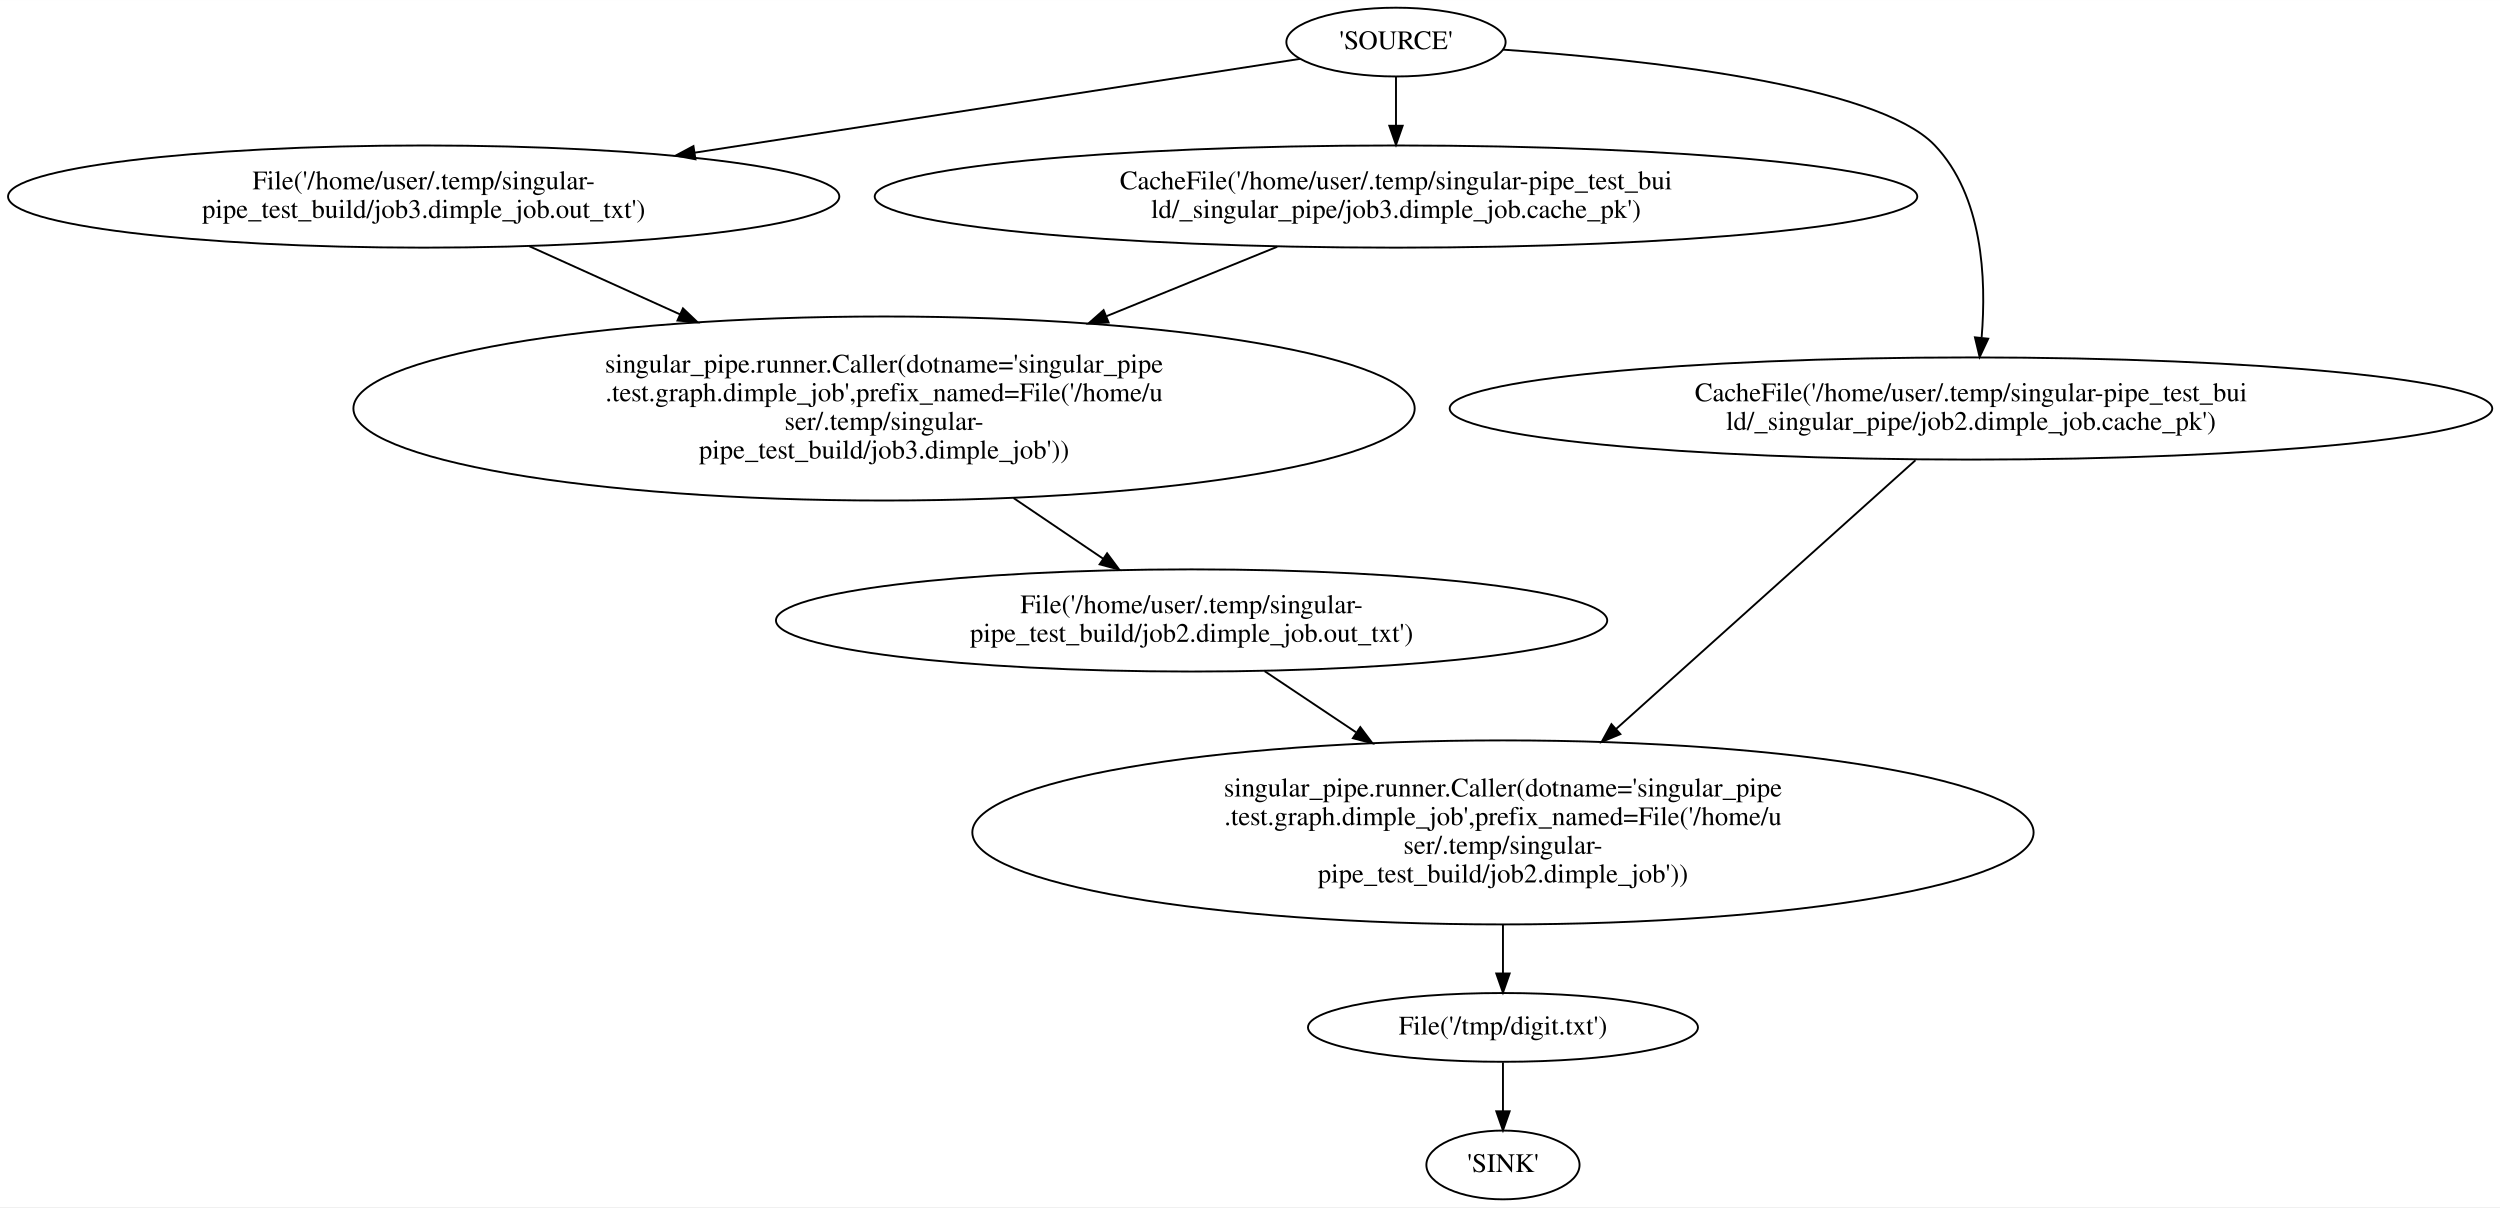
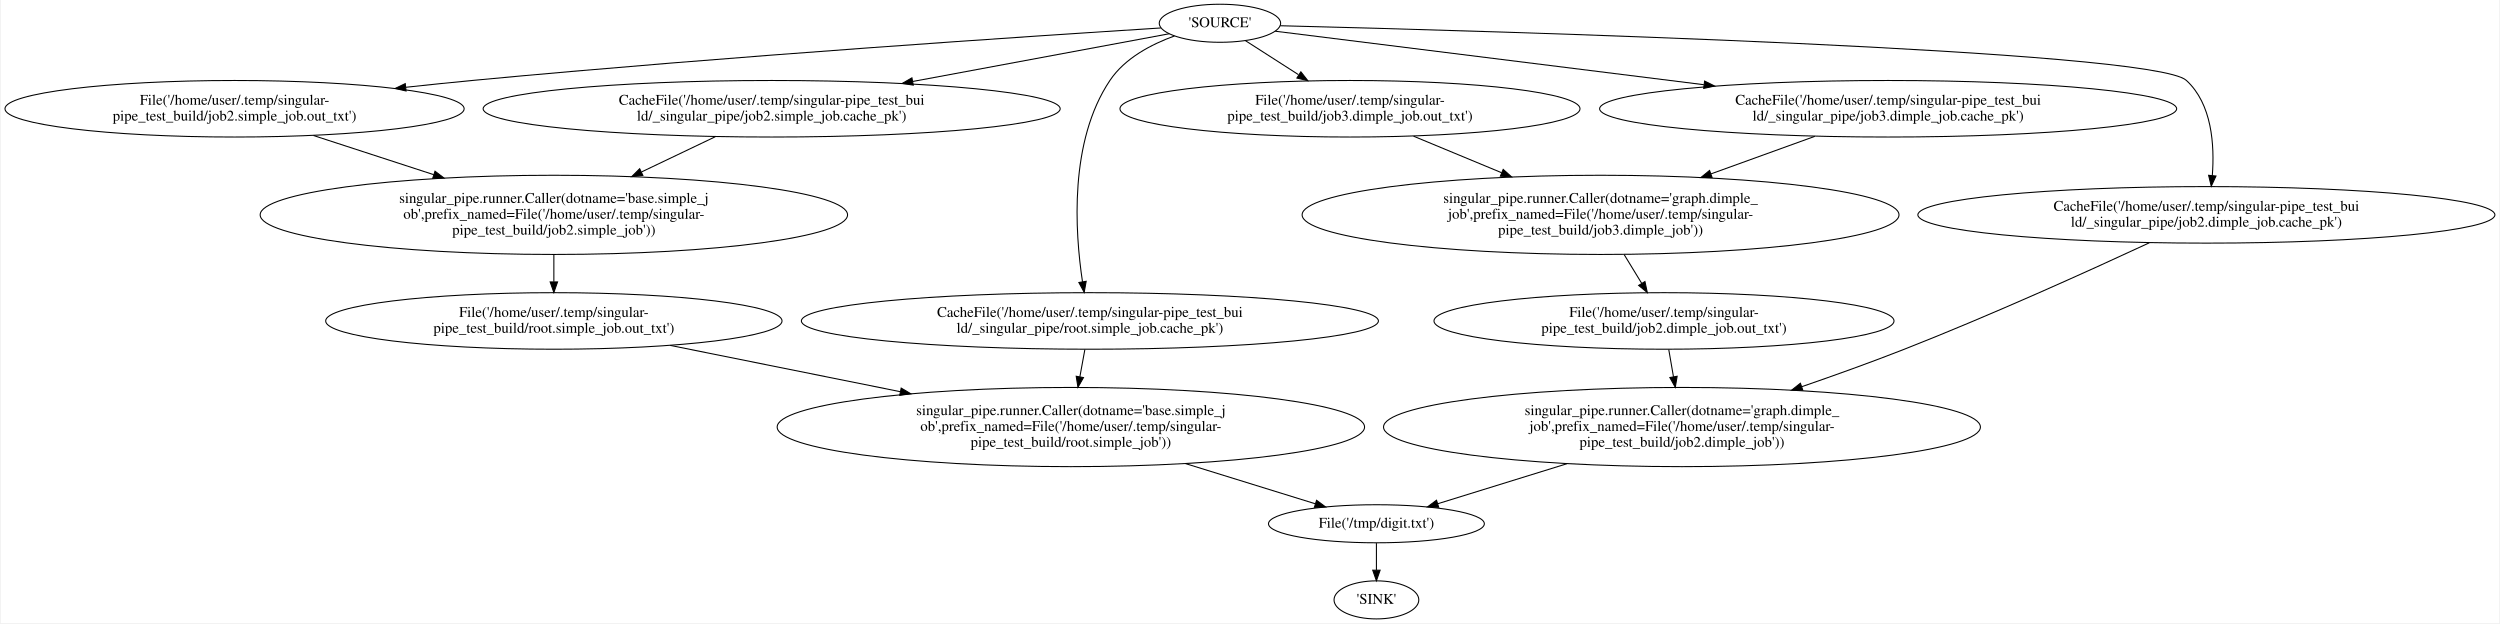
- <svg xmlns="http://www.w3.org/2000/svg" width="1309pt" height="632pt" viewBox="0.00 0.00 1308.73 631.81">
-   <g id="graph0" class="graph" transform="scale(1 1) rotate(0) translate(4 627.813)">
-     <polygon fill="white" stroke="none" points="-4,4 -4,-627.813 1304.73,-627.813 1304.73,4 -4,4" />
+ <svg xmlns="http://www.w3.org/2000/svg" width="2363pt" height="589pt" viewBox="0.00 0.00 2363.02 589.39">
+   <g id="graph0" class="graph" transform="scale(1 1) rotate(0) translate(4 585.387)">
+     <polygon fill="white" stroke="none" points="-4,4 -4,-585.387 2359.02,-585.387 2359.02,4 -4,4" />
    <g id="node1" class="node">
-       <ellipse fill="none" stroke="black" cx="726.789" cy="-605.813" rx="57.391" ry="18" />
-       <text text-anchor="middle" x="726.789" y="-602.113" font-family="Times,serif" font-size="14.00">'SOURCE'</text>
+       <ellipse fill="none" stroke="black" cx="1149.08" cy="-563.387" rx="57.391" ry="18" />
+       <text text-anchor="middle" x="1149.08" y="-559.687" font-family="Times,serif" font-size="14.00">'SOURCE'</text>
    </g>
    <g id="node2" class="node">
-       <ellipse fill="none" stroke="black" cx="217.789" cy="-524.943" rx="217.578" ry="26.741" />
-       <text text-anchor="middle" x="217.789" y="-528.743" font-family="Times,serif" font-size="14.00">File('/home/user/.temp/singular-</text>
-       <text text-anchor="middle" x="217.789" y="-513.743" font-family="Times,serif" font-size="14.00">pipe_test_build/job3.dimple_job.out_txt')</text>
+       <ellipse fill="none" stroke="black" cx="217.082" cy="-482.517" rx="217.164" ry="26.741" />
+       <text text-anchor="middle" x="217.082" y="-486.317" font-family="Times,serif" font-size="14.00">File('/home/user/.temp/singular-</text>
+       <text text-anchor="middle" x="217.082" y="-471.317" font-family="Times,serif" font-size="14.00">pipe_test_build/job2.simple_job.out_txt')</text>
    </g>
    <g id="edge1" class="edge">
-       <path fill="none" stroke="black" d="M676.591,-597.035C603.64,-585.731 465.503,-564.327 359.789,-547.946" />
-       <polygon fill="black" stroke="black" points="360.081,-544.45 349.663,-546.377 359.009,-551.367 360.081,-544.45" />
+       <path fill="none" stroke="black" d="M1093.19,-558.936C973.737,-551.395 684.756,-532.282 443.082,-509.387 422.378,-507.426 400.629,-505.176 379.14,-502.841" />
+       <polygon fill="black" stroke="black" points="379.277,-499.335 368.956,-501.726 378.515,-506.293 379.277,-499.335" />
    </g>
    <g id="node4" class="node">
-       <ellipse fill="none" stroke="black" cx="726.789" cy="-524.943" rx="272.886" ry="26.741" />
-       <text text-anchor="middle" x="726.789" y="-528.743" font-family="Times,serif" font-size="14.00">CacheFile('/home/user/.temp/singular-pipe_test_bui</text>
-       <text text-anchor="middle" x="726.789" y="-513.743" font-family="Times,serif" font-size="14.00">ld/_singular_pipe/job3.dimple_job.cache_pk')</text>
+       <ellipse fill="none" stroke="black" cx="725.082" cy="-482.517" rx="272.886" ry="26.741" />
+       <text text-anchor="middle" x="725.082" y="-486.317" font-family="Times,serif" font-size="14.00">CacheFile('/home/user/.temp/singular-pipe_test_bui</text>
+       <text text-anchor="middle" x="725.082" y="-471.317" font-family="Times,serif" font-size="14.00">ld/_singular_pipe/job2.simple_job.cache_pk')</text>
    </g>
    <g id="edge3" class="edge">
-       <path fill="none" stroke="black" d="M726.789,-587.7C726.789,-580.21 726.789,-571.119 726.789,-562.241" />
-       <polygon fill="black" stroke="black" points="730.289,-562.026 726.789,-552.026 723.289,-562.026 730.289,-562.026" />
+       <path fill="none" stroke="black" d="M1101.27,-553.493C1042.79,-542.615 941.359,-523.747 858.548,-508.343" />
+       <polygon fill="black" stroke="black" points="859.017,-504.871 848.546,-506.483 857.737,-511.753 859.017,-504.871" />
    </g>
    <g id="node7" class="node">
-       <ellipse fill="none" stroke="black" cx="1027.79" cy="-413.99" rx="272.886" ry="26.741" />
-       <text text-anchor="middle" x="1027.79" y="-417.79" font-family="Times,serif" font-size="14.00">CacheFile('/home/user/.temp/singular-pipe_test_bui</text>
-       <text text-anchor="middle" x="1027.79" y="-402.79" font-family="Times,serif" font-size="14.00">ld/_singular_pipe/job2.dimple_job.cache_pk')</text>
+       <ellipse fill="none" stroke="black" cx="1026.08" cy="-281.823" rx="272.886" ry="26.741" />
+       <text text-anchor="middle" x="1026.08" y="-285.623" font-family="Times,serif" font-size="14.00">CacheFile('/home/user/.temp/singular-pipe_test_bui</text>
+       <text text-anchor="middle" x="1026.08" y="-270.623" font-family="Times,serif" font-size="14.00">ld/_singular_pipe/root.simple_job.cache_pk')</text>
    </g>
    <g id="edge7" class="edge">
-       <path fill="none" stroke="black" d="M782.709,-601.86C855.901,-596.77 978.455,-583.633 1008.79,-551.813 1033.95,-525.417 1035.93,-482.1 1033.38,-451.28" />
-       <polygon fill="black" stroke="black" points="1036.82,-450.539 1032.32,-440.948 1029.86,-451.253 1036.82,-450.539" />
+       <path fill="none" stroke="black" d="M1106.09,-551.378C1084.13,-543.437 1059.15,-530.329 1045.08,-509.387 1006.42,-451.848 1011.86,-366.634 1019.09,-318.792" />
+       <polygon fill="black" stroke="black" points="1022.55,-319.321 1020.69,-308.89 1015.64,-318.202 1022.55,-319.321" />
+     </g>
+     <g id="node9" class="node">
+       <ellipse fill="none" stroke="black" cx="1272.08" cy="-482.517" rx="217.578" ry="26.741" />
+       <text text-anchor="middle" x="1272.08" y="-486.317" font-family="Times,serif" font-size="14.00">File('/home/user/.temp/singular-</text>
+       <text text-anchor="middle" x="1272.08" y="-471.317" font-family="Times,serif" font-size="14.00">pipe_test_build/job3.dimple_job.out_txt')</text>
+     </g>
+     <g id="edge10" class="edge">
+       <path fill="none" stroke="black" d="M1173.09,-546.993C1187.38,-537.831 1206.03,-525.869 1223.29,-514.803" />
+       <polygon fill="black" stroke="black" points="1225.63,-517.461 1232.16,-509.117 1221.85,-511.568 1225.63,-517.461" />
+     </g>
+     <g id="node11" class="node">
+       <ellipse fill="none" stroke="black" cx="1781.08" cy="-482.517" rx="272.886" ry="26.741" />
+       <text text-anchor="middle" x="1781.08" y="-486.317" font-family="Times,serif" font-size="14.00">CacheFile('/home/user/.temp/singular-pipe_test_bui</text>
+       <text text-anchor="middle" x="1781.08" y="-471.317" font-family="Times,serif" font-size="14.00">ld/_singular_pipe/job3.dimple_job.cache_pk')</text>
+     </g>
+     <g id="edge12" class="edge">
+       <path fill="none" stroke="black" d="M1201.34,-555.866C1289.19,-544.902 1470.26,-522.305 1606.81,-505.265" />
+       <polygon fill="black" stroke="black" points="1607.48,-508.708 1616.97,-503.997 1606.62,-501.762 1607.48,-508.708" />
+     </g>
+     <g id="node14" class="node">
+       <ellipse fill="none" stroke="black" cx="2082.08" cy="-382.17" rx="272.886" ry="26.741" />
+       <text text-anchor="middle" x="2082.08" y="-385.97" font-family="Times,serif" font-size="14.00">CacheFile('/home/user/.temp/singular-pipe_test_bui</text>
+       <text text-anchor="middle" x="2082.08" y="-370.97" font-family="Times,serif" font-size="14.00">ld/_singular_pipe/job2.dimple_job.cache_pk')</text>
+     </g>
+     <g id="edge16" class="edge">
+       <path fill="none" stroke="black" d="M1206.05,-561.045C1401.03,-556.199 2031.34,-538.347 2063.08,-509.387 2087.43,-487.172 2089.9,-448.165 2087.69,-419.378" />
+       <polygon fill="black" stroke="black" points="2091.16,-418.894 2086.7,-409.284 2084.2,-419.579 2091.16,-418.894" />
    </g>
    <g id="node3" class="node">
-       <ellipse fill="none" stroke="black" cx="458.789" cy="-413.99" rx="277.786" ry="48.167" />
-       <text text-anchor="middle" x="458.789" y="-432.79" font-family="Times,serif" font-size="14.00">singular_pipe.runner.Caller(dotname='singular_pipe</text>
-       <text text-anchor="middle" x="458.789" y="-417.79" font-family="Times,serif" font-size="14.00">.test.graph.dimple_job',prefix_named=File('/home/u</text>
-       <text text-anchor="middle" x="458.789" y="-402.79" font-family="Times,serif" font-size="14.00">ser/.temp/singular-</text>
-       <text text-anchor="middle" x="458.789" y="-387.79" font-family="Times,serif" font-size="14.00">pipe_test_build/job3.dimple_job'))</text>
+       <ellipse fill="none" stroke="black" cx="519.082" cy="-382.17" rx="277.786" ry="37.453" />
+       <text text-anchor="middle" x="519.082" y="-393.47" font-family="Times,serif" font-size="14.00">singular_pipe.runner.Caller(dotname='base.simple_j</text>
+       <text text-anchor="middle" x="519.082" y="-378.47" font-family="Times,serif" font-size="14.00">ob',prefix_named=File('/home/user/.temp/singular-</text>
+       <text text-anchor="middle" x="519.082" y="-363.47" font-family="Times,serif" font-size="14.00">pipe_test_build/job2.simple_job'))</text>
    </g>
    <g id="edge2" class="edge">
-       <path fill="none" stroke="black" d="M273.079,-498.947C296.552,-488.335 324.748,-475.588 351.997,-463.269" />
-       <polygon fill="black" stroke="black" points="353.524,-466.42 361.194,-459.112 350.64,-460.042 353.524,-466.42" />
+       <path fill="none" stroke="black" d="M291.733,-457.206C326.032,-446.037 367.461,-432.546 405.507,-420.156" />
+       <polygon fill="black" stroke="black" points="406.676,-423.456 415.101,-417.032 404.509,-416.8 406.676,-423.456" />
    </g>
    <g id="node5" class="node">
-       <ellipse fill="none" stroke="black" cx="619.789" cy="-303.037" rx="217.578" ry="26.741" />
-       <text text-anchor="middle" x="619.789" y="-306.837" font-family="Times,serif" font-size="14.00">File('/home/user/.temp/singular-</text>
-       <text text-anchor="middle" x="619.789" y="-291.837" font-family="Times,serif" font-size="14.00">pipe_test_build/job2.dimple_job.out_txt')</text>
+       <ellipse fill="none" stroke="black" cx="519.082" cy="-281.823" rx="215.835" ry="26.741" />
+       <text text-anchor="middle" x="519.082" y="-285.623" font-family="Times,serif" font-size="14.00">File('/home/user/.temp/singular-</text>
+       <text text-anchor="middle" x="519.082" y="-270.623" font-family="Times,serif" font-size="14.00">pipe_test_build/root.simple_job.out_txt')</text>
    </g>
    <g id="edge5" class="edge">
-       <path fill="none" stroke="black" d="M526.601,-367.1C542.405,-356.404 558.879,-345.256 573.502,-335.36" />
-       <polygon fill="black" stroke="black" points="575.559,-338.194 581.879,-329.691 571.636,-332.397 575.559,-338.194" />
+       <path fill="none" stroke="black" d="M519.082,-344.549C519.082,-336.178 519.082,-327.287 519.082,-318.938" />
+       <polygon fill="black" stroke="black" points="522.582,-318.731 519.082,-308.731 515.582,-318.731 522.582,-318.731" />
    </g>
    <g id="edge4" class="edge">
-       <path fill="none" stroke="black" d="M664.631,-498.673C638.006,-487.849 606.008,-474.841 575.263,-462.341" />
-       <polygon fill="black" stroke="black" points="576.351,-459.006 565.769,-458.482 573.714,-465.49 576.351,-459.006" />
+       <path fill="none" stroke="black" d="M671.764,-456.062C650.505,-445.913 625.533,-433.991 602.013,-422.762" />
+       <polygon fill="black" stroke="black" points="603.268,-419.483 592.736,-418.333 600.252,-425.8 603.268,-419.483" />
    </g>
    <g id="node6" class="node">
-       <ellipse fill="none" stroke="black" cx="782.789" cy="-192.083" rx="277.786" ry="48.167" />
-       <text text-anchor="middle" x="782.789" y="-210.883" font-family="Times,serif" font-size="14.00">singular_pipe.runner.Caller(dotname='singular_pipe</text>
-       <text text-anchor="middle" x="782.789" y="-195.883" font-family="Times,serif" font-size="14.00">.test.graph.dimple_job',prefix_named=File('/home/u</text>
-       <text text-anchor="middle" x="782.789" y="-180.883" font-family="Times,serif" font-size="14.00">ser/.temp/singular-</text>
-       <text text-anchor="middle" x="782.789" y="-165.883" font-family="Times,serif" font-size="14.00">pipe_test_build/job2.dimple_job'))</text>
+       <ellipse fill="none" stroke="black" cx="1008.08" cy="-181.477" rx="277.786" ry="37.453" />
+       <text text-anchor="middle" x="1008.08" y="-192.777" font-family="Times,serif" font-size="14.00">singular_pipe.runner.Caller(dotname='base.simple_j</text>
+       <text text-anchor="middle" x="1008.08" y="-177.777" font-family="Times,serif" font-size="14.00">ob',prefix_named=File('/home/user/.temp/singular-</text>
+       <text text-anchor="middle" x="1008.08" y="-162.777" font-family="Times,serif" font-size="14.00">pipe_test_build/root.simple_job'))</text>
    </g>
    <g id="edge6" class="edge">
-       <path fill="none" stroke="black" d="M658.005,-276.492C672.348,-266.904 689.211,-255.633 705.822,-244.53" />
-       <polygon fill="black" stroke="black" points="708.102,-247.216 714.471,-238.749 704.212,-241.396 708.102,-247.216" />
+       <path fill="none" stroke="black" d="M629.128,-258.691C693.281,-245.789 775.359,-229.281 846.713,-214.931" />
+       <polygon fill="black" stroke="black" points="847.594,-218.324 856.708,-212.921 846.214,-211.461 847.594,-218.324" />
    </g>
    <g id="node8" class="node">
-       <ellipse fill="none" stroke="black" cx="782.789" cy="-90" rx="102.082" ry="18" />
-       <text text-anchor="middle" x="782.789" y="-86.3" font-family="Times,serif" font-size="14.00">File('/tmp/digit.txt')</text>
+       <ellipse fill="none" stroke="black" cx="1297.08" cy="-90" rx="102.082" ry="18" />
+       <text text-anchor="middle" x="1297.08" y="-86.3" font-family="Times,serif" font-size="14.00">File('/tmp/digit.txt')</text>
    </g>
    <g id="edge9" class="edge">
-       <path fill="none" stroke="black" d="M782.789,-143.972C782.789,-135.188 782.789,-126.284 782.789,-118.346" />
-       <polygon fill="black" stroke="black" points="786.289,-118.223 782.789,-108.223 779.289,-118.223 786.289,-118.223" />
+       <path fill="none" stroke="black" d="M1116.52,-146.904C1158.24,-133.986 1204.25,-119.741 1239.38,-108.863" />
+       <polygon fill="black" stroke="black" points="1240.48,-112.19 1248.99,-105.889 1238.41,-105.503 1240.48,-112.19" />
    </g>
    <g id="edge8" class="edge">
-       <path fill="none" stroke="black" d="M998.722,-386.9C960.262,-352.379 891.55,-290.705 841.95,-246.185" />
-       <polygon fill="black" stroke="black" points="844.249,-243.545 834.469,-239.47 839.573,-248.754 844.249,-243.545" />
+       <path fill="none" stroke="black" d="M1021.31,-254.726C1019.85,-246.788 1018.21,-237.812 1016.59,-228.953" />
+       <polygon fill="black" stroke="black" points="1020.02,-228.269 1014.78,-219.062 1013.14,-229.529 1020.02,-228.269" />
    </g>
-     <g id="node9" class="node">
-       <ellipse fill="none" stroke="black" cx="782.789" cy="-18" rx="40.094" ry="18" />
-       <text text-anchor="middle" x="782.789" y="-14.3" font-family="Times,serif" font-size="14.00">'SINK'</text>
+     <g id="node15" class="node">
+       <ellipse fill="none" stroke="black" cx="1297.08" cy="-18" rx="40.094" ry="18" />
+       <text text-anchor="middle" x="1297.08" y="-14.3" font-family="Times,serif" font-size="14.00">'SINK'</text>
    </g>
-     <g id="edge10" class="edge">
-       <path fill="none" stroke="black" d="M782.789,-71.697C782.789,-63.983 782.789,-54.712 782.789,-46.112" />
-       <polygon fill="black" stroke="black" points="786.289,-46.104 782.789,-36.104 779.289,-46.104 786.289,-46.104" />
+     <g id="edge19" class="edge">
+       <path fill="none" stroke="black" d="M1297.08,-71.697C1297.08,-63.983 1297.08,-54.712 1297.08,-46.112" />
+       <polygon fill="black" stroke="black" points="1300.58,-46.104 1297.08,-36.104 1293.58,-46.104 1300.58,-46.104" />
+     </g>
+     <g id="node10" class="node">
+       <ellipse fill="none" stroke="black" cx="1509.08" cy="-382.17" rx="282.271" ry="37.453" />
+       <text text-anchor="middle" x="1509.08" y="-393.47" font-family="Times,serif" font-size="14.00">singular_pipe.runner.Caller(dotname='graph.dimple_</text>
+       <text text-anchor="middle" x="1509.08" y="-378.47" font-family="Times,serif" font-size="14.00">job',prefix_named=File('/home/user/.temp/singular-</text>
+       <text text-anchor="middle" x="1509.08" y="-363.47" font-family="Times,serif" font-size="14.00">pipe_test_build/job3.dimple_job'))</text>
+     </g>
+     <g id="edge11" class="edge">
+       <path fill="none" stroke="black" d="M1332.19,-456.573C1357.45,-446.092 1387.43,-433.653 1415.46,-422.021" />
+       <polygon fill="black" stroke="black" points="1416.99,-425.176 1424.88,-418.111 1414.3,-418.711 1416.99,-425.176" />
+     </g>
+     <g id="node12" class="node">
+       <ellipse fill="none" stroke="black" cx="1569.08" cy="-281.823" rx="217.578" ry="26.741" />
+       <text text-anchor="middle" x="1569.08" y="-285.623" font-family="Times,serif" font-size="14.00">File('/home/user/.temp/singular-</text>
+       <text text-anchor="middle" x="1569.08" y="-270.623" font-family="Times,serif" font-size="14.00">pipe_test_build/job2.dimple_job.out_txt')</text>
+     </g>
+     <g id="edge14" class="edge">
+       <path fill="none" stroke="black" d="M1531.42,-344.549C1536.87,-335.62 1542.68,-326.099 1548.06,-317.275" />
+       <polygon fill="black" stroke="black" points="1551.06,-319.091 1553.28,-308.731 1545.08,-315.445 1551.06,-319.091" />
+     </g>
+     <g id="edge13" class="edge">
+       <path fill="none" stroke="black" d="M1711.74,-456.445C1681.94,-445.672 1646.48,-432.847 1613.6,-420.962" />
+       <polygon fill="black" stroke="black" points="1614.55,-417.581 1603.95,-417.472 1612.17,-424.164 1614.55,-417.581" />
+     </g>
+     <g id="node13" class="node">
+       <ellipse fill="none" stroke="black" cx="1586.08" cy="-181.477" rx="282.271" ry="37.453" />
+       <text text-anchor="middle" x="1586.08" y="-192.777" font-family="Times,serif" font-size="14.00">singular_pipe.runner.Caller(dotname='graph.dimple_</text>
+       <text text-anchor="middle" x="1586.08" y="-177.777" font-family="Times,serif" font-size="14.00">job',prefix_named=File('/home/user/.temp/singular-</text>
+       <text text-anchor="middle" x="1586.08" y="-162.777" font-family="Times,serif" font-size="14.00">pipe_test_build/job2.dimple_job'))</text>
+     </g>
+     <g id="edge15" class="edge">
+       <path fill="none" stroke="black" d="M1573.59,-254.726C1574.97,-246.788 1576.52,-237.812 1578.05,-228.953" />
+       <polygon fill="black" stroke="black" points="1581.5,-229.512 1579.76,-219.062 1574.61,-228.32 1581.5,-229.512" />
+     </g>
+     <g id="edge18" class="edge">
+       <path fill="none" stroke="black" d="M1477.24,-146.777C1435.7,-133.917 1389.97,-119.759 1354.98,-108.925" />
+       <polygon fill="black" stroke="black" points="1355.99,-105.576 1345.41,-105.961 1353.92,-112.262 1355.99,-105.576" />
+     </g>
+     <g id="edge17" class="edge">
+       <path fill="none" stroke="black" d="M2028.09,-355.729C1971,-329.214 1878.05,-287.122 1796.08,-254.953 1765.01,-242.759 1730.94,-230.526 1699.46,-219.675" />
+       <polygon fill="black" stroke="black" points="1700.38,-216.288 1689.78,-216.353 1698.1,-222.909 1700.38,-216.288" />
    </g>
  </g>
</svg>
